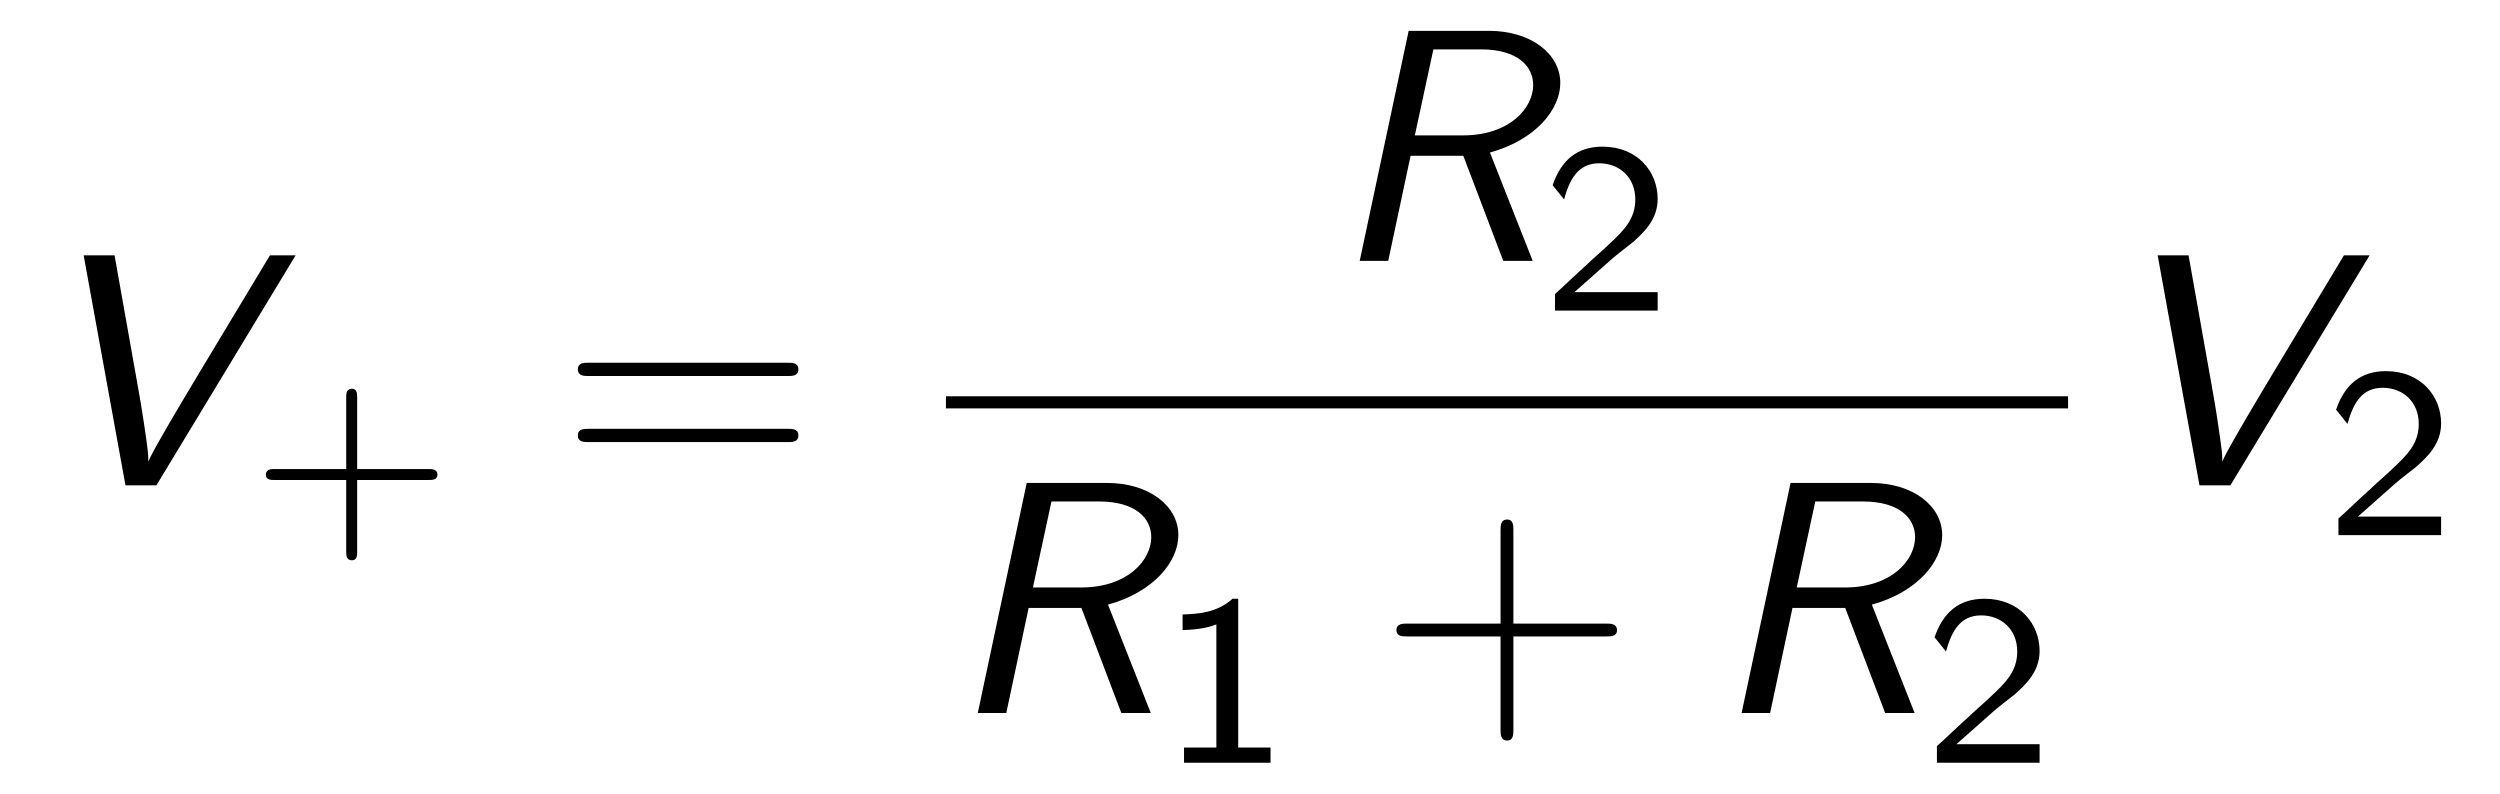
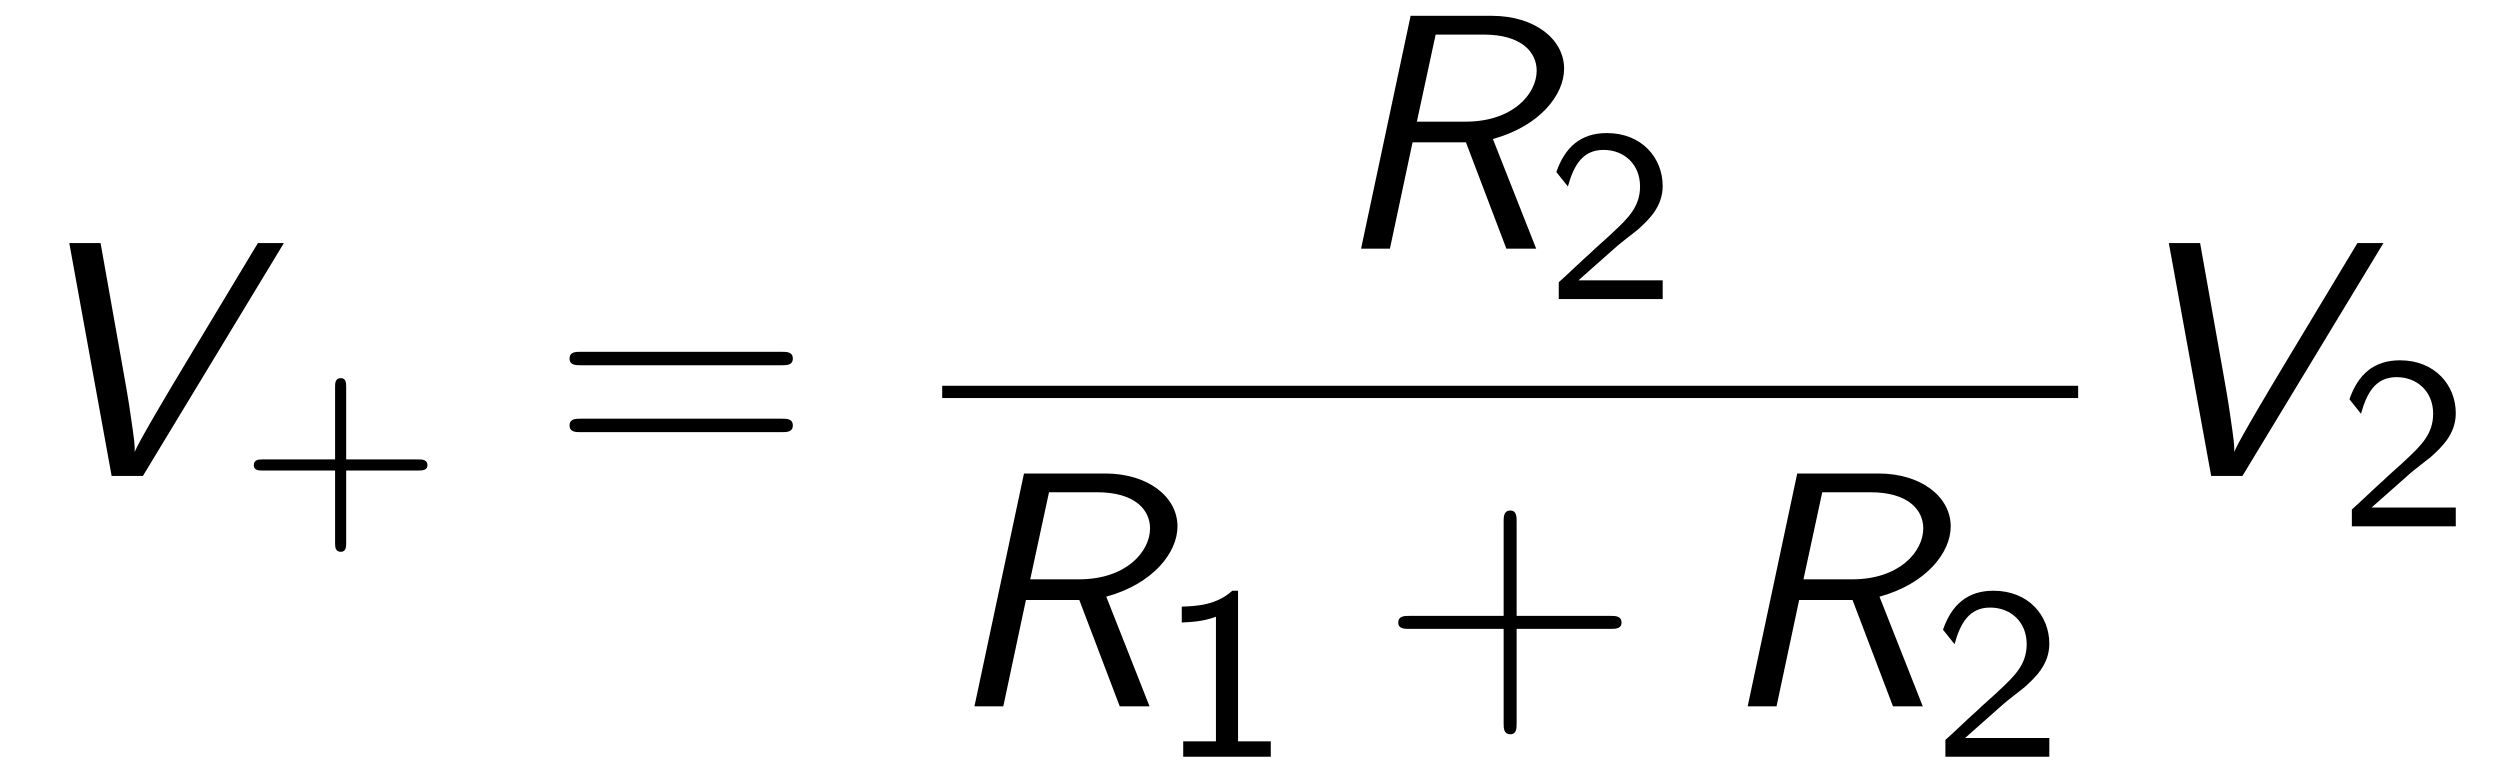
- <svg xmlns="http://www.w3.org/2000/svg" xmlns:xlink="http://www.w3.org/1999/xlink" viewBox="0 0 82.188 26.075" version="1.2">
+ <svg xmlns="http://www.w3.org/2000/svg" xmlns:xlink="http://www.w3.org/1999/xlink" viewBox="0 0 81.188 25.075" version="1.2">
  <defs>
    <g>
      <symbol overflow="visible" id="glyph0-0">
        <path style="stroke:none;" d="" />
      </symbol>
      <symbol overflow="visible" id="glyph0-1">
        <path style="stroke:none;" d="M 8.719 -7.562 L 7.875 -7.562 L 5.656 -3.875 C 4.047 -1.203 3.922 -0.891 3.875 -0.781 C 3.875 -1.031 3.875 -1.078 3.734 -2.031 C 3.672 -2.469 3.594 -2.906 3.516 -3.344 L 2.766 -7.562 L 1.75 -7.562 L 3.125 0 L 4.141 0 Z M 8.719 -7.562 " />
      </symbol>
      <symbol overflow="visible" id="glyph0-2">
        <path style="stroke:none;" d="M 5.328 -3.562 C 6.859 -3.984 7.641 -5 7.641 -5.844 C 7.641 -6.812 6.672 -7.562 5.297 -7.562 L 2.656 -7.562 L 1.047 0 L 1.984 0 L 2.719 -3.453 L 4.453 -3.453 L 5.766 0 L 6.734 0 Z M 3.469 -6.953 L 5.031 -6.953 C 6.266 -6.953 6.75 -6.375 6.75 -5.781 C 6.75 -5.031 5.984 -4.125 4.438 -4.125 L 2.859 -4.125 Z M 3.469 -6.953 " />
      </symbol>
      <symbol overflow="visible" id="glyph1-0">
        <path style="stroke:none;" d="" />
      </symbol>
      <symbol overflow="visible" id="glyph1-1">
        <path style="stroke:none;" d="M 3.469 -1.812 L 5.812 -1.812 C 5.922 -1.812 6.109 -1.812 6.109 -1.984 C 6.109 -2.172 5.922 -2.172 5.812 -2.172 L 3.469 -2.172 L 3.469 -4.531 C 3.469 -4.641 3.469 -4.812 3.297 -4.812 C 3.109 -4.812 3.109 -4.641 3.109 -4.531 L 3.109 -2.172 L 0.75 -2.172 C 0.641 -2.172 0.469 -2.172 0.469 -1.984 C 0.469 -1.812 0.641 -1.812 0.75 -1.812 L 3.109 -1.812 L 3.109 0.547 C 3.109 0.656 3.109 0.828 3.297 0.828 C 3.469 0.828 3.469 0.656 3.469 0.547 Z M 3.469 -1.812 " />
      </symbol>
      <symbol overflow="visible" id="glyph1-2">
        <path style="stroke:none;" d="M 2.25 -0.609 C 2.156 -0.609 2.062 -0.609 1.969 -0.609 L 1.062 -0.609 L 2.297 -1.703 C 2.438 -1.828 2.828 -2.125 2.984 -2.25 C 3.328 -2.562 3.797 -2.984 3.797 -3.672 C 3.797 -4.578 3.125 -5.391 1.984 -5.391 C 1.141 -5.391 0.625 -4.938 0.344 -4.125 L 0.719 -3.656 C 0.906 -4.328 1.188 -4.844 1.875 -4.844 C 2.547 -4.844 3.062 -4.375 3.062 -3.656 C 3.062 -3 2.672 -2.625 2.188 -2.172 C 2.031 -2.016 1.609 -1.656 1.438 -1.484 C 1.203 -1.281 0.656 -0.75 0.422 -0.547 L 0.422 0 L 3.797 0 L 3.797 -0.609 Z M 2.25 -0.609 " />
      </symbol>
      <symbol overflow="visible" id="glyph1-3">
        <path style="stroke:none;" d="M 2.562 -5.391 L 2.375 -5.391 C 1.859 -4.922 1.219 -4.891 0.734 -4.875 L 0.734 -4.359 C 1.047 -4.375 1.438 -4.391 1.844 -4.547 L 1.844 -0.5 L 0.781 -0.5 L 0.781 0 L 3.625 0 L 3.625 -0.5 L 2.562 -0.5 Z M 2.562 -5.391 " />
      </symbol>
      <symbol overflow="visible" id="glyph2-0">
        <path style="stroke:none;" d="" />
      </symbol>
      <symbol overflow="visible" id="glyph2-1">
        <path style="stroke:none;" d="M 7.5 -3.594 C 7.656 -3.594 7.859 -3.594 7.859 -3.812 C 7.859 -4.031 7.656 -4.031 7.5 -4.031 L 0.969 -4.031 C 0.812 -4.031 0.609 -4.031 0.609 -3.812 C 0.609 -3.594 0.812 -3.594 0.984 -3.594 Z M 7.5 -1.422 C 7.656 -1.422 7.859 -1.422 7.859 -1.641 C 7.859 -1.859 7.656 -1.859 7.5 -1.859 L 0.984 -1.859 C 0.812 -1.859 0.609 -1.859 0.609 -1.641 C 0.609 -1.422 0.812 -1.422 0.969 -1.422 Z M 7.5 -1.422 " />
      </symbol>
      <symbol overflow="visible" id="glyph2-2">
        <path style="stroke:none;" d="M 4.453 -2.516 L 7.5 -2.516 C 7.656 -2.516 7.859 -2.516 7.859 -2.719 C 7.859 -2.938 7.656 -2.938 7.5 -2.938 L 4.453 -2.938 L 4.453 -6 C 4.453 -6.156 4.453 -6.359 4.25 -6.359 C 4.031 -6.359 4.031 -6.156 4.031 -6 L 4.031 -2.938 L 0.969 -2.938 C 0.812 -2.938 0.609 -2.938 0.609 -2.719 C 0.609 -2.516 0.812 -2.516 0.969 -2.516 L 4.031 -2.516 L 4.031 0.547 C 4.031 0.703 4.031 0.906 4.25 0.906 C 4.453 0.906 4.453 0.703 4.453 0.547 Z M 4.453 -2.516 " />
      </symbol>
    </g>
  </defs>
  <g id="surface1">
    <g style="fill:rgb(0%,0%,0%);fill-opacity:1;">
-       <use xlink:href="#glyph0-1" x="1" y="15.956" />
+       <use xlink:href="#glyph0-1" x="0.5" y="15.456" />
    </g>
    <g style="fill:rgb(0%,0%,0%);fill-opacity:1;">
-       <use xlink:href="#glyph1-1" x="8.273" y="17.592" />
+       <use xlink:href="#glyph1-1" x="7.773" y="17.092" />
    </g>
    <g style="fill:rgb(0%,0%,0%);fill-opacity:1;">
-       <use xlink:href="#glyph2-1" x="18.388" y="15.956" />
+       <use xlink:href="#glyph2-1" x="17.888" y="15.456" />
    </g>
    <g style="fill:rgb(0%,0%,0%);fill-opacity:1;">
-       <use xlink:href="#glyph0-2" x="43.654" y="8.576" />
+       <use xlink:href="#glyph0-2" x="43.154" y="8.076" />
    </g>
    <g style="fill:rgb(0%,0%,0%);fill-opacity:1;">
-       <use xlink:href="#glyph1-2" x="50.699" y="10.212" />
+       <use xlink:href="#glyph1-2" x="50.199" y="9.712" />
    </g>
-     <path style="fill:none;stroke-width:0.398;stroke-linecap:butt;stroke-linejoin:miter;stroke:rgb(0%,0%,0%);stroke-opacity:1;stroke-miterlimit:10;" d="M -0 0.001 L 36.89 0.001 " transform="matrix(1,0,0,-1,31.098,13.228)" />
+     <path style="fill:none;stroke-width:0.398;stroke-linecap:butt;stroke-linejoin:miter;stroke:rgb(0%,0%,0%);stroke-opacity:1;stroke-miterlimit:10;" d="M -0 0.001 L 36.89 0.001 " transform="matrix(1,0,0,-1,30.598,12.728)" />
    <g style="fill:rgb(0%,0%,0%);fill-opacity:1;">
-       <use xlink:href="#glyph0-2" x="31.098" y="23.439" />
+       <use xlink:href="#glyph0-2" x="30.598" y="22.939" />
    </g>
    <g style="fill:rgb(0%,0%,0%);fill-opacity:1;">
-       <use xlink:href="#glyph1-3" x="38.144" y="25.075" />
+       <use xlink:href="#glyph1-3" x="37.644" y="24.575" />
    </g>
    <g style="fill:rgb(0%,0%,0%);fill-opacity:1;">
-       <use xlink:href="#glyph2-2" x="45.3" y="23.439" />
+       <use xlink:href="#glyph2-2" x="44.8" y="22.939" />
    </g>
    <g style="fill:rgb(0%,0%,0%);fill-opacity:1;">
-       <use xlink:href="#glyph0-2" x="56.209" y="23.439" />
+       <use xlink:href="#glyph0-2" x="55.709" y="22.939" />
    </g>
    <g style="fill:rgb(0%,0%,0%);fill-opacity:1;">
-       <use xlink:href="#glyph1-2" x="63.255" y="25.075" />
+       <use xlink:href="#glyph1-2" x="62.755" y="24.575" />
    </g>
    <g style="fill:rgb(0%,0%,0%);fill-opacity:1;">
-       <use xlink:href="#glyph0-1" x="69.183" y="15.956" />
+       <use xlink:href="#glyph0-1" x="68.683" y="15.456" />
    </g>
    <g style="fill:rgb(0%,0%,0%);fill-opacity:1;">
-       <use xlink:href="#glyph1-2" x="76.455" y="17.592" />
+       <use xlink:href="#glyph1-2" x="75.955" y="17.092" />
    </g>
  </g>
</svg>
